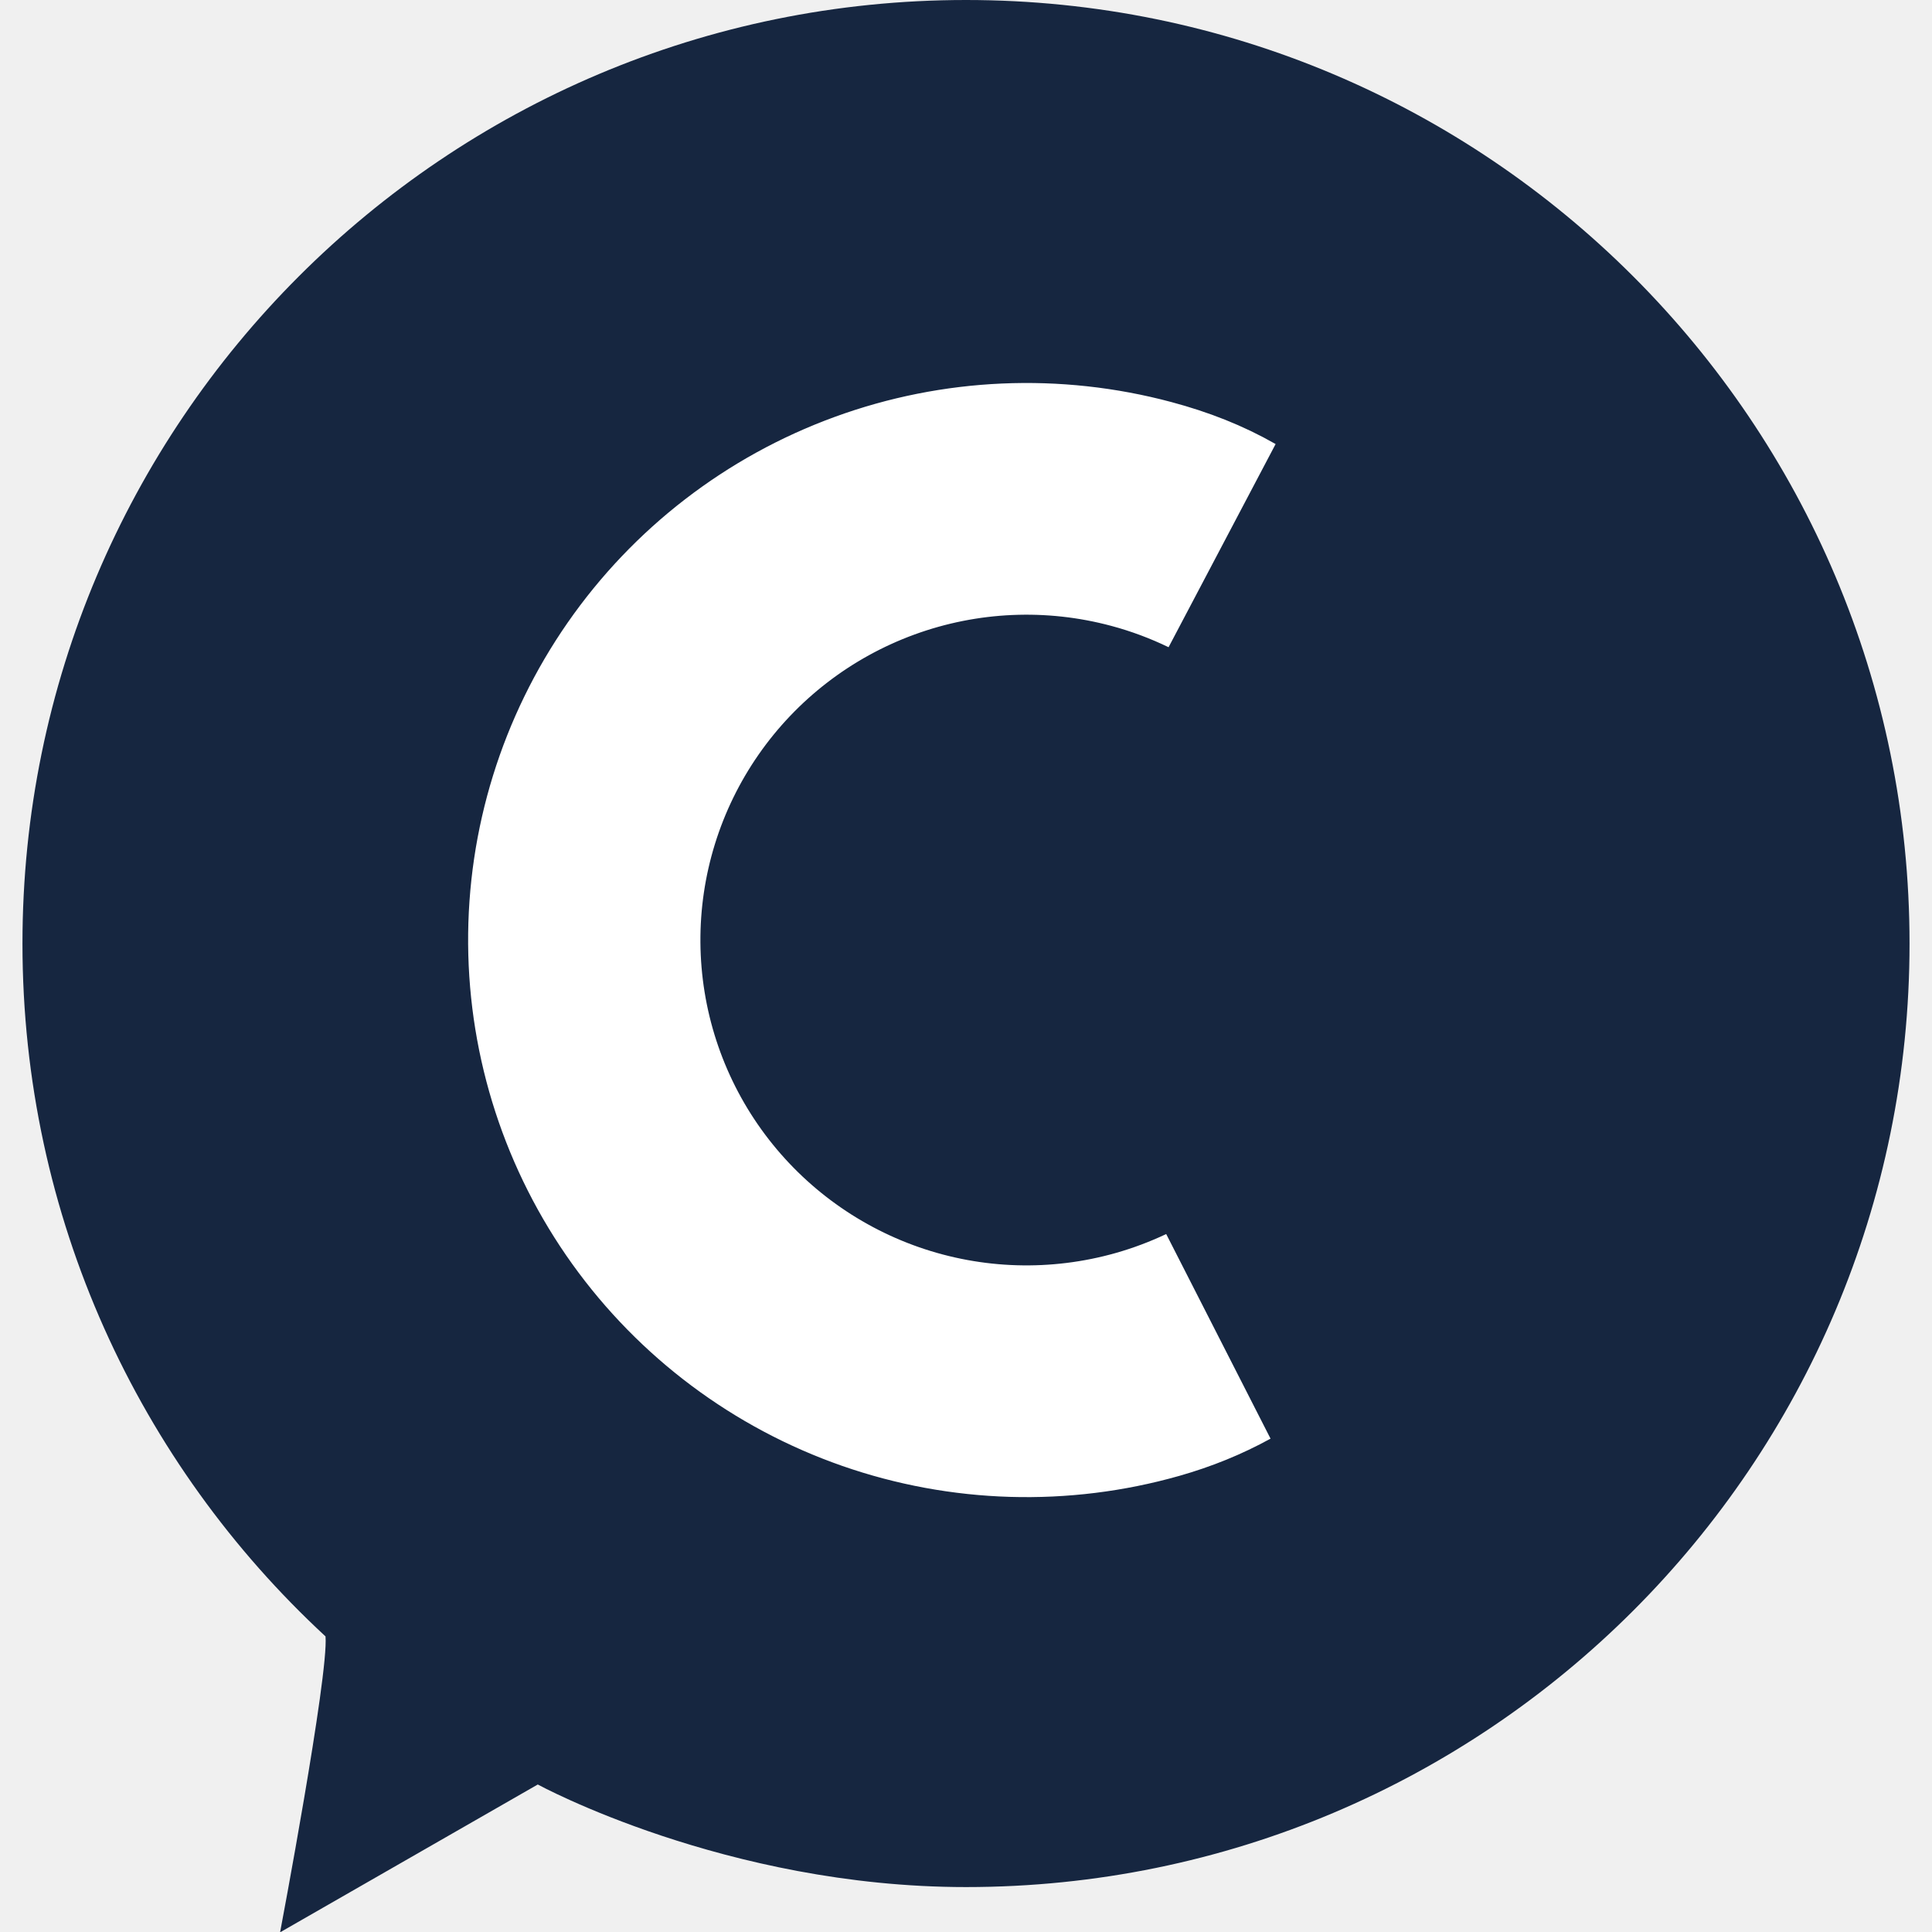
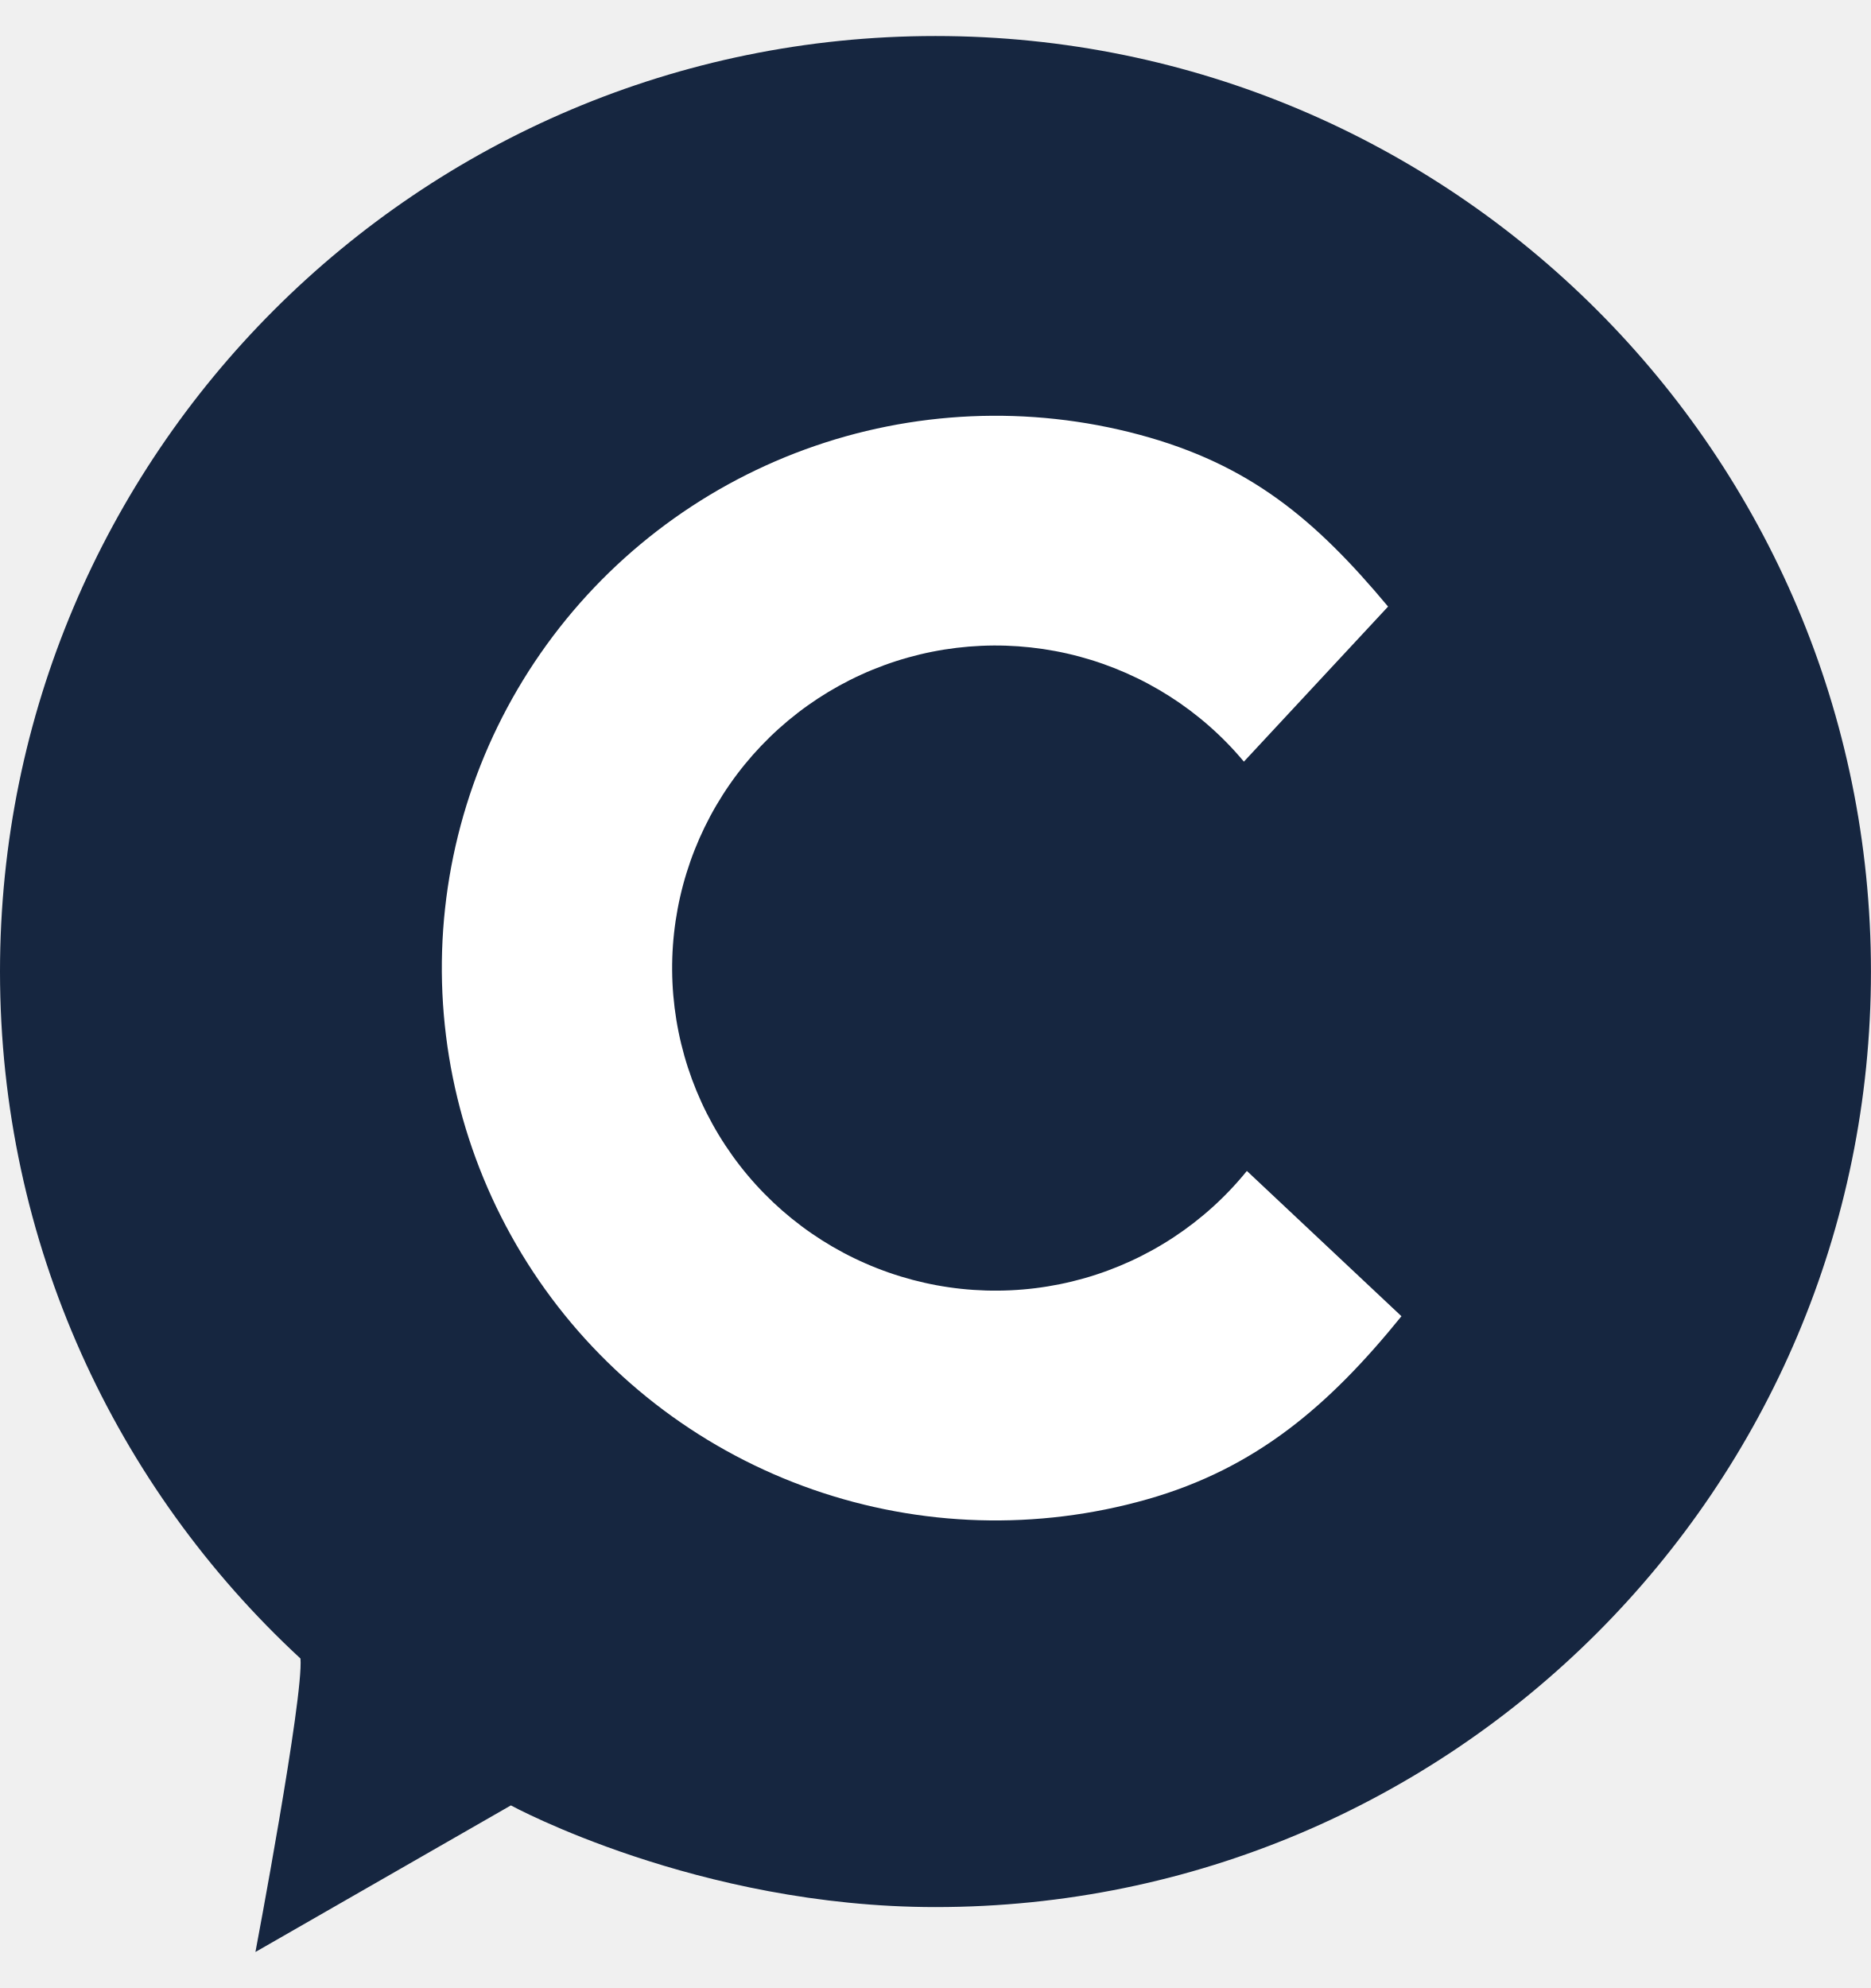
- <svg xmlns="http://www.w3.org/2000/svg" width="43" height="43" viewBox="0 0 43 43" fill="none">
-   <path d="M42.5 21C42.5 32.598 33.098 42 21.5 42C16.153 42 11.969 39.717 11.969 39.717L6.234 43.007C6.234 43.007 7.319 37.273 7.245 36.421C3.097 32.584 0.5 27.096 0.5 21C0.5 9.402 9.902 0 21.5 0C33.098 0 42.5 9.402 42.5 21Z" fill="#162640" />
-   <path d="M25.412 11.419C26.061 11.593 26.613 11.812 27.122 12.103C26.57 11.836 25.992 11.62 25.394 11.46C23.441 10.936 21.374 11.027 19.475 11.721C17.576 12.415 15.937 13.677 14.783 15.337C13.629 16.997 13.017 18.973 13.032 20.994C13.047 23.015 13.687 24.982 14.865 26.625C16.043 28.267 17.7 29.506 19.609 30.172C21.518 30.838 23.587 30.899 25.532 30.347C26.054 30.199 26.56 30.008 27.046 29.779C26.584 30.033 26.092 30.234 25.55 30.388C23.592 30.944 21.509 30.882 19.587 30.212C17.666 29.541 15.999 28.295 14.816 26.645C13.633 24.995 12.991 23.021 12.976 20.994C12.961 18.967 13.575 16.984 14.734 15.317C15.893 13.65 17.54 12.38 19.452 11.682C21.364 10.983 23.445 10.892 25.412 11.419Z" stroke="white" stroke-width="5.114" />
+ <svg xmlns="http://www.w3.org/2000/svg" width="32" height="34" viewBox="0 0 32 34" fill="none">
+   <path d="M32 16.616C32 25.453 24.837 32.616 16 32.616C11.926 32.616 8.738 30.877 8.738 30.877L4.369 33.384C4.369 33.384 5.196 29.015 5.139 28.365C1.979 25.442 0 21.26 0 16.616C0 7.78 7.163 0.616 16 0.616C24.837 0.616 32 7.78 32 16.616Z" fill="#162640" />
+   <mask id="path-2-inside-1_8210_43004" fill="white">
+     <path d="M23.97 22.511C22.743 24.025 21.495 25.11 19.618 25.643C17.74 26.176 15.744 26.117 13.901 25.474C12.058 24.831 10.46 23.636 9.324 22.052C8.189 20.468 7.572 18.573 7.557 16.626C7.543 14.678 8.133 12.774 9.245 11.174C10.357 9.574 11.938 8.355 13.771 7.686C15.604 7.017 17.6 6.929 19.485 7.434C21.37 7.94 22.491 8.877 23.741 10.374L21.275 13.026C20.546 12.152 19.563 11.525 18.462 11.229C17.361 10.934 16.196 10.985 15.125 11.376C14.055 11.767 13.132 12.479 12.482 13.413C11.832 14.348 11.488 15.46 11.496 16.597C11.505 17.734 11.865 18.841 12.528 19.766C13.191 20.691 14.125 21.389 15.201 21.764C16.277 22.14 17.443 22.174 18.54 21.863C19.636 21.552 20.61 20.91 21.326 20.026L23.97 22.511Z" />
+   </mask>
+   <path d="M23.97 22.511C22.743 24.025 21.495 25.11 19.618 25.643C17.74 26.176 15.744 26.117 13.901 25.474C12.058 24.831 10.46 23.636 9.324 22.052C8.189 20.468 7.572 18.573 7.557 16.626C7.543 14.678 8.133 12.774 9.245 11.174C10.357 9.574 11.938 8.355 13.771 7.686C15.604 7.017 17.6 6.929 19.485 7.434C21.37 7.94 22.491 8.877 23.741 10.374L21.275 13.026C20.546 12.152 19.563 11.525 18.462 11.229C17.361 10.934 16.196 10.985 15.125 11.376C14.055 11.767 13.132 12.479 12.482 13.413C11.832 14.348 11.488 15.46 11.496 16.597C11.505 17.734 11.865 18.841 12.528 19.766C13.191 20.691 14.125 21.389 15.201 21.764C16.277 22.14 17.443 22.174 18.54 21.863C19.636 21.552 20.61 20.91 21.326 20.026L23.97 22.511Z" stroke="white" stroke-width="7.793" mask="url(#path-2-inside-1_8210_43004)" />
</svg>
